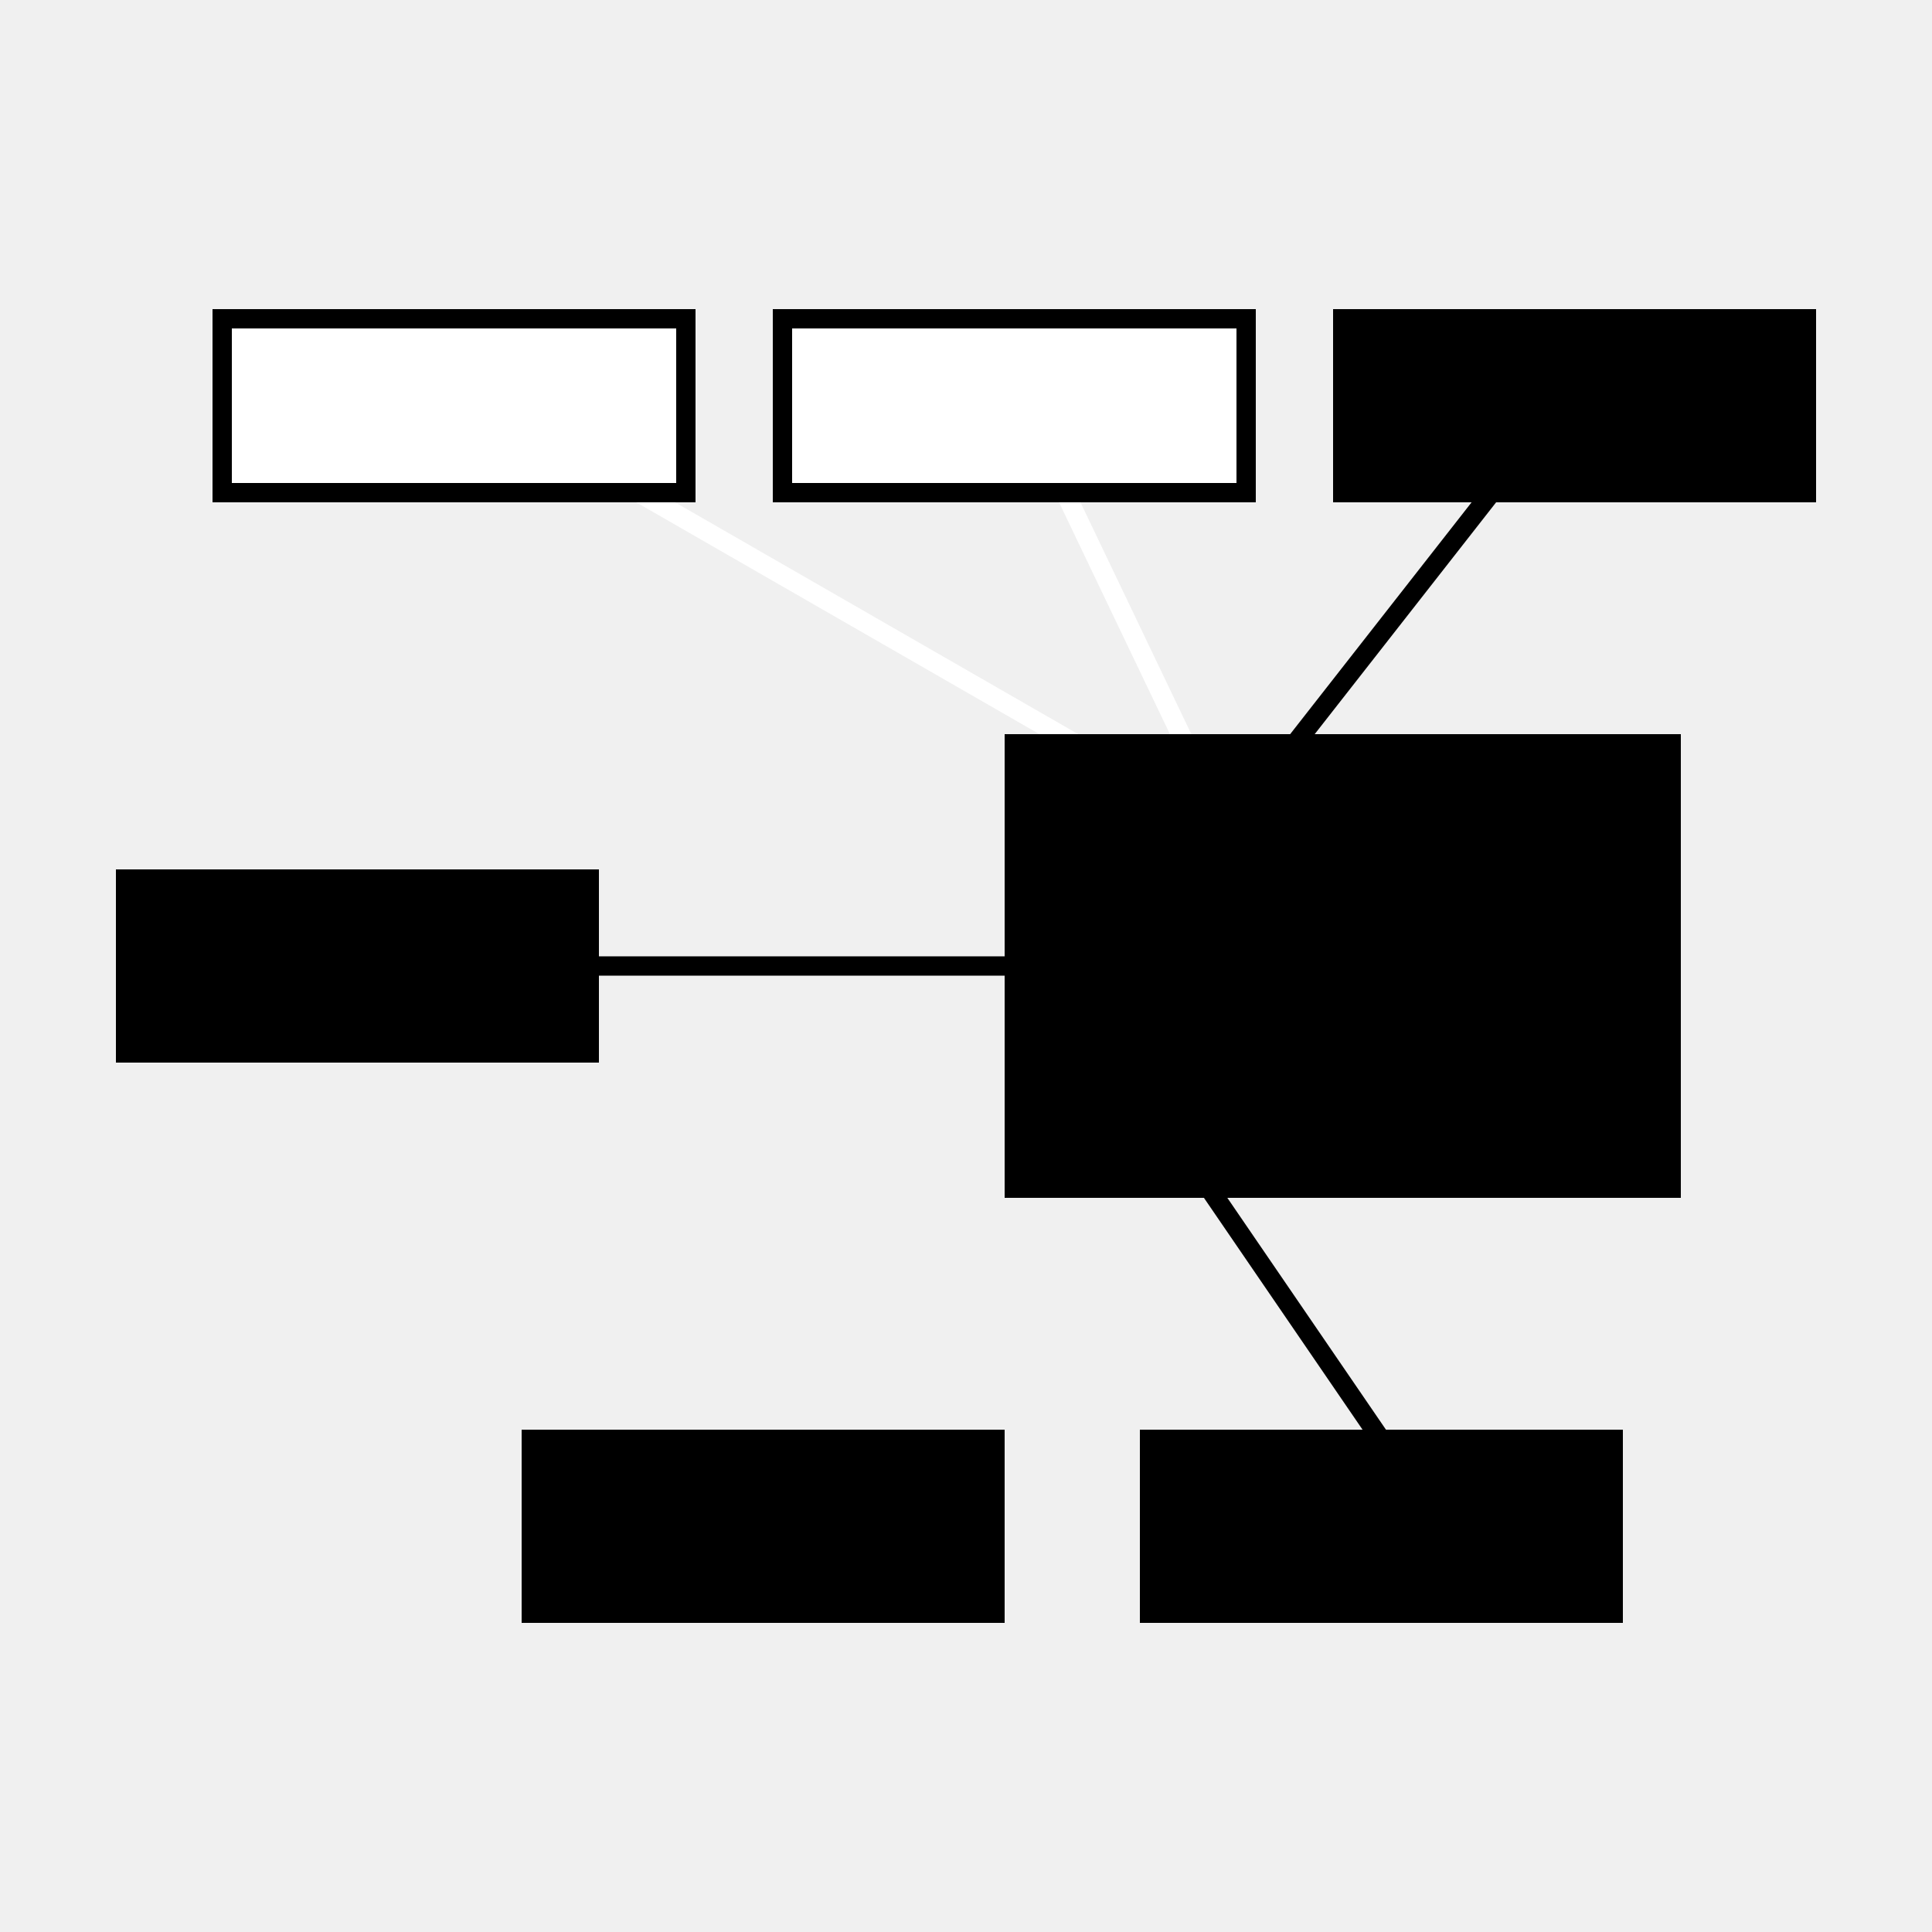
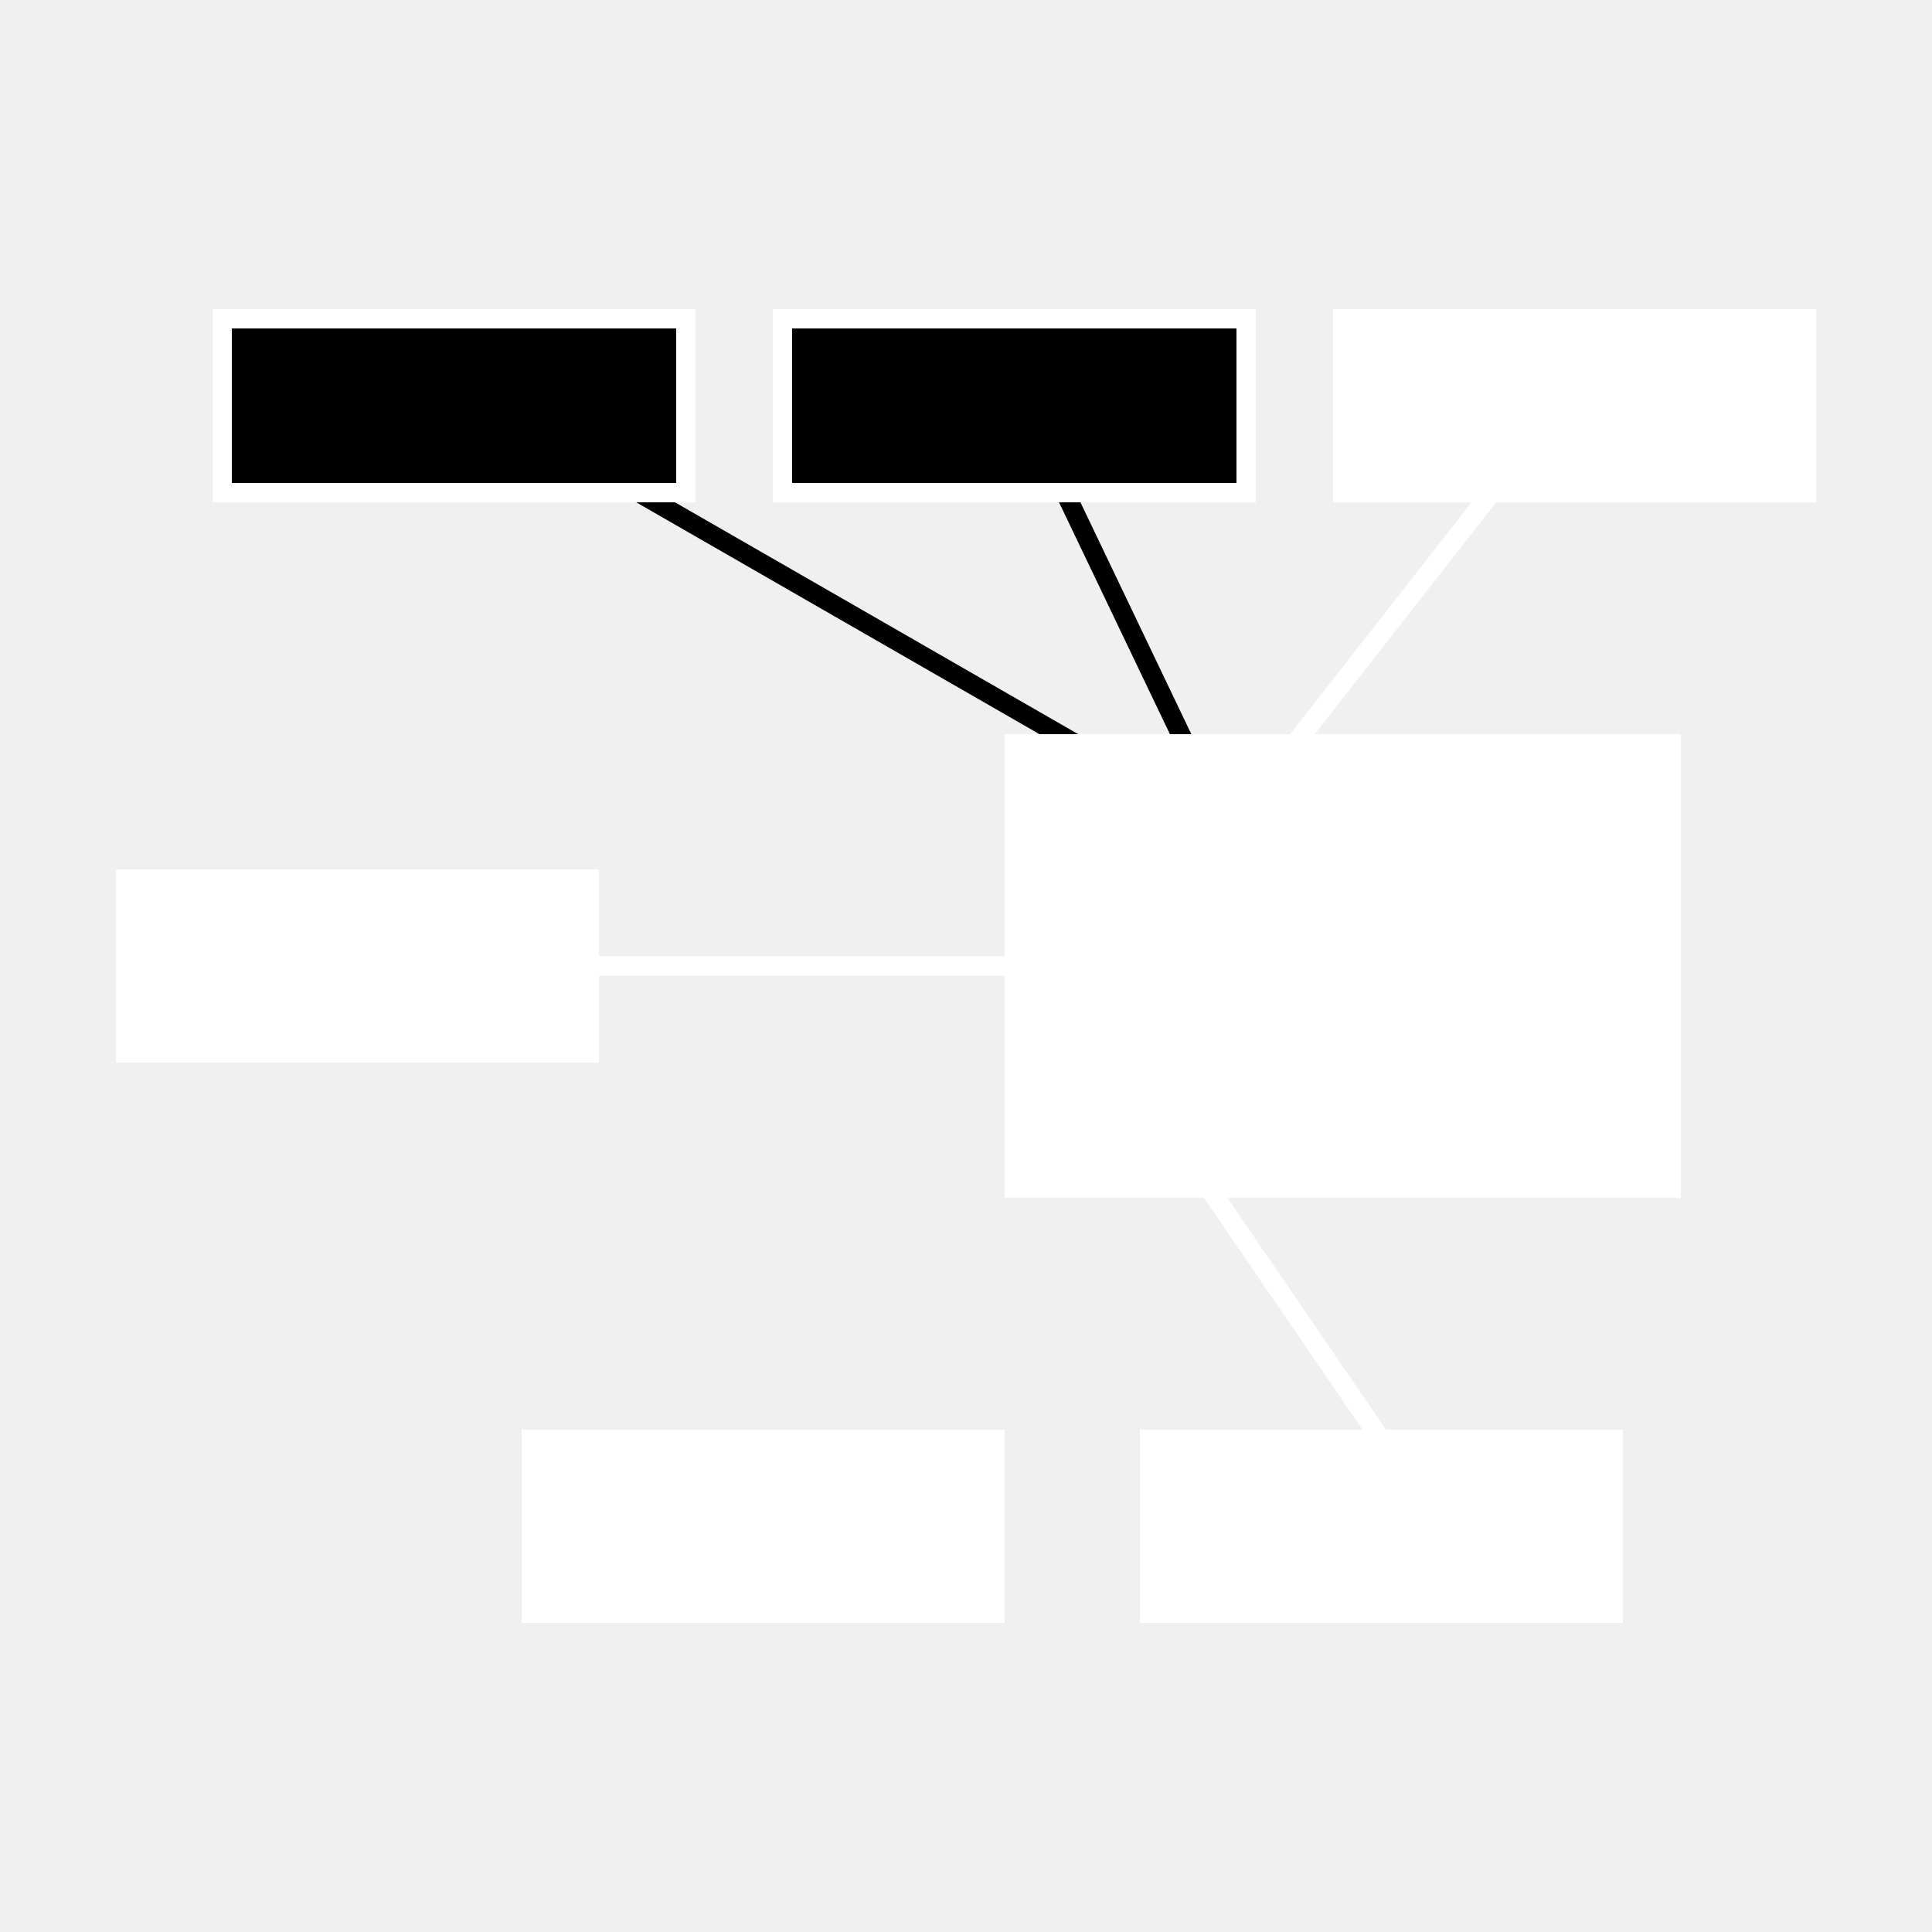
<svg xmlns="http://www.w3.org/2000/svg" width="100px" height="100px" viewBox="0 0 100 100" version="1.1">
  <g id="Artboard" stroke="none" stroke-width="1" fill="none" fill-rule="evenodd">
-     <line x1="63.5" y1="43" x2="23.5" y2="20" id="Path-26" stroke="#FFFFFF" />
-     <line x1="63.5" y1="43" x2="52.5" y2="20" id="Path-26" stroke="#FFFFFF" />
-     <line x1="63.5" y1="43" x2="81.5" y2="20" id="Path-26" stroke="#000000" />
-     <line x1="59.5" y1="57" x2="72.5" y2="76" id="Path-26" stroke="#000000" />
-     <line x1="27.5" y1="50" x2="55.5" y2="50" id="Path-26" stroke="#000000" />
-     <rect id="Rectangle" stroke="#000000" fill="#FFFFFF" x="11.5" y="16.5" width="24" height="9" />
-     <rect id="Rectangle" stroke="#000000" fill="#000000" x="27.5" y="74.5" width="24" height="9" />
-     <rect id="Rectangle" stroke="#000000" fill="#000000" x="59.5" y="74.5" width="24" height="9" />
-     <rect id="Rectangle" stroke="#000000" fill="#000000" x="6.5" y="45.5" width="24" height="9" />
-     <rect id="Rectangle" stroke="#000000" fill="#000000" x="52.5" y="38.5" width="34" height="23" />
-     <rect id="Rectangle" stroke="#000000" fill="#FFFFFF" x="40.5" y="16.5" width="24" height="9" />
-     <rect id="Rectangle" stroke="#000000" fill="#000000" x="69.5" y="16.5" width="24" height="9" />
+     <line x1="63.5" y1="43" x2="23.5" y2="20" id="Path-26" stroke="#000000" />
+     <line x1="63.5" y1="43" x2="52.5" y2="20" id="Path-26" stroke="#000000" />
+     <line x1="63.5" y1="43" x2="81.5" y2="20" id="Path-26" stroke="#FFFFFF" />
+     <line x1="59.5" y1="57" x2="72.5" y2="76" id="Path-26" stroke="#FFFFFF" />
+     <line x1="27.5" y1="50" x2="55.5" y2="50" id="Path-26" stroke="#FFFFFF" />
+     <rect id="Rectangle" stroke="#FFFFFF" fill="#000000" x="11.5" y="16.5" width="24" height="9" />
+     <rect id="Rectangle" stroke="#FFFFFF" fill="#FFFFFF" x="27.5" y="74.5" width="24" height="9" />
+     <rect id="Rectangle" stroke="#FFFFFF" fill="#FFFFFF" x="59.5" y="74.5" width="24" height="9" />
+     <rect id="Rectangle" stroke="#FFFFFF" fill="#FFFFFF" x="6.5" y="45.5" width="24" height="9" />
+     <rect id="Rectangle" stroke="#FFFFFF" fill="#FFFFFF" x="52.5" y="38.5" width="34" height="23" />
+     <rect id="Rectangle" stroke="#FFFFFF" fill="#000000" x="40.5" y="16.5" width="24" height="9" />
+     <rect id="Rectangle" stroke="#FFFFFF" fill="#FFFFFF" x="69.5" y="16.5" width="24" height="9" />
  </g>
</svg>
